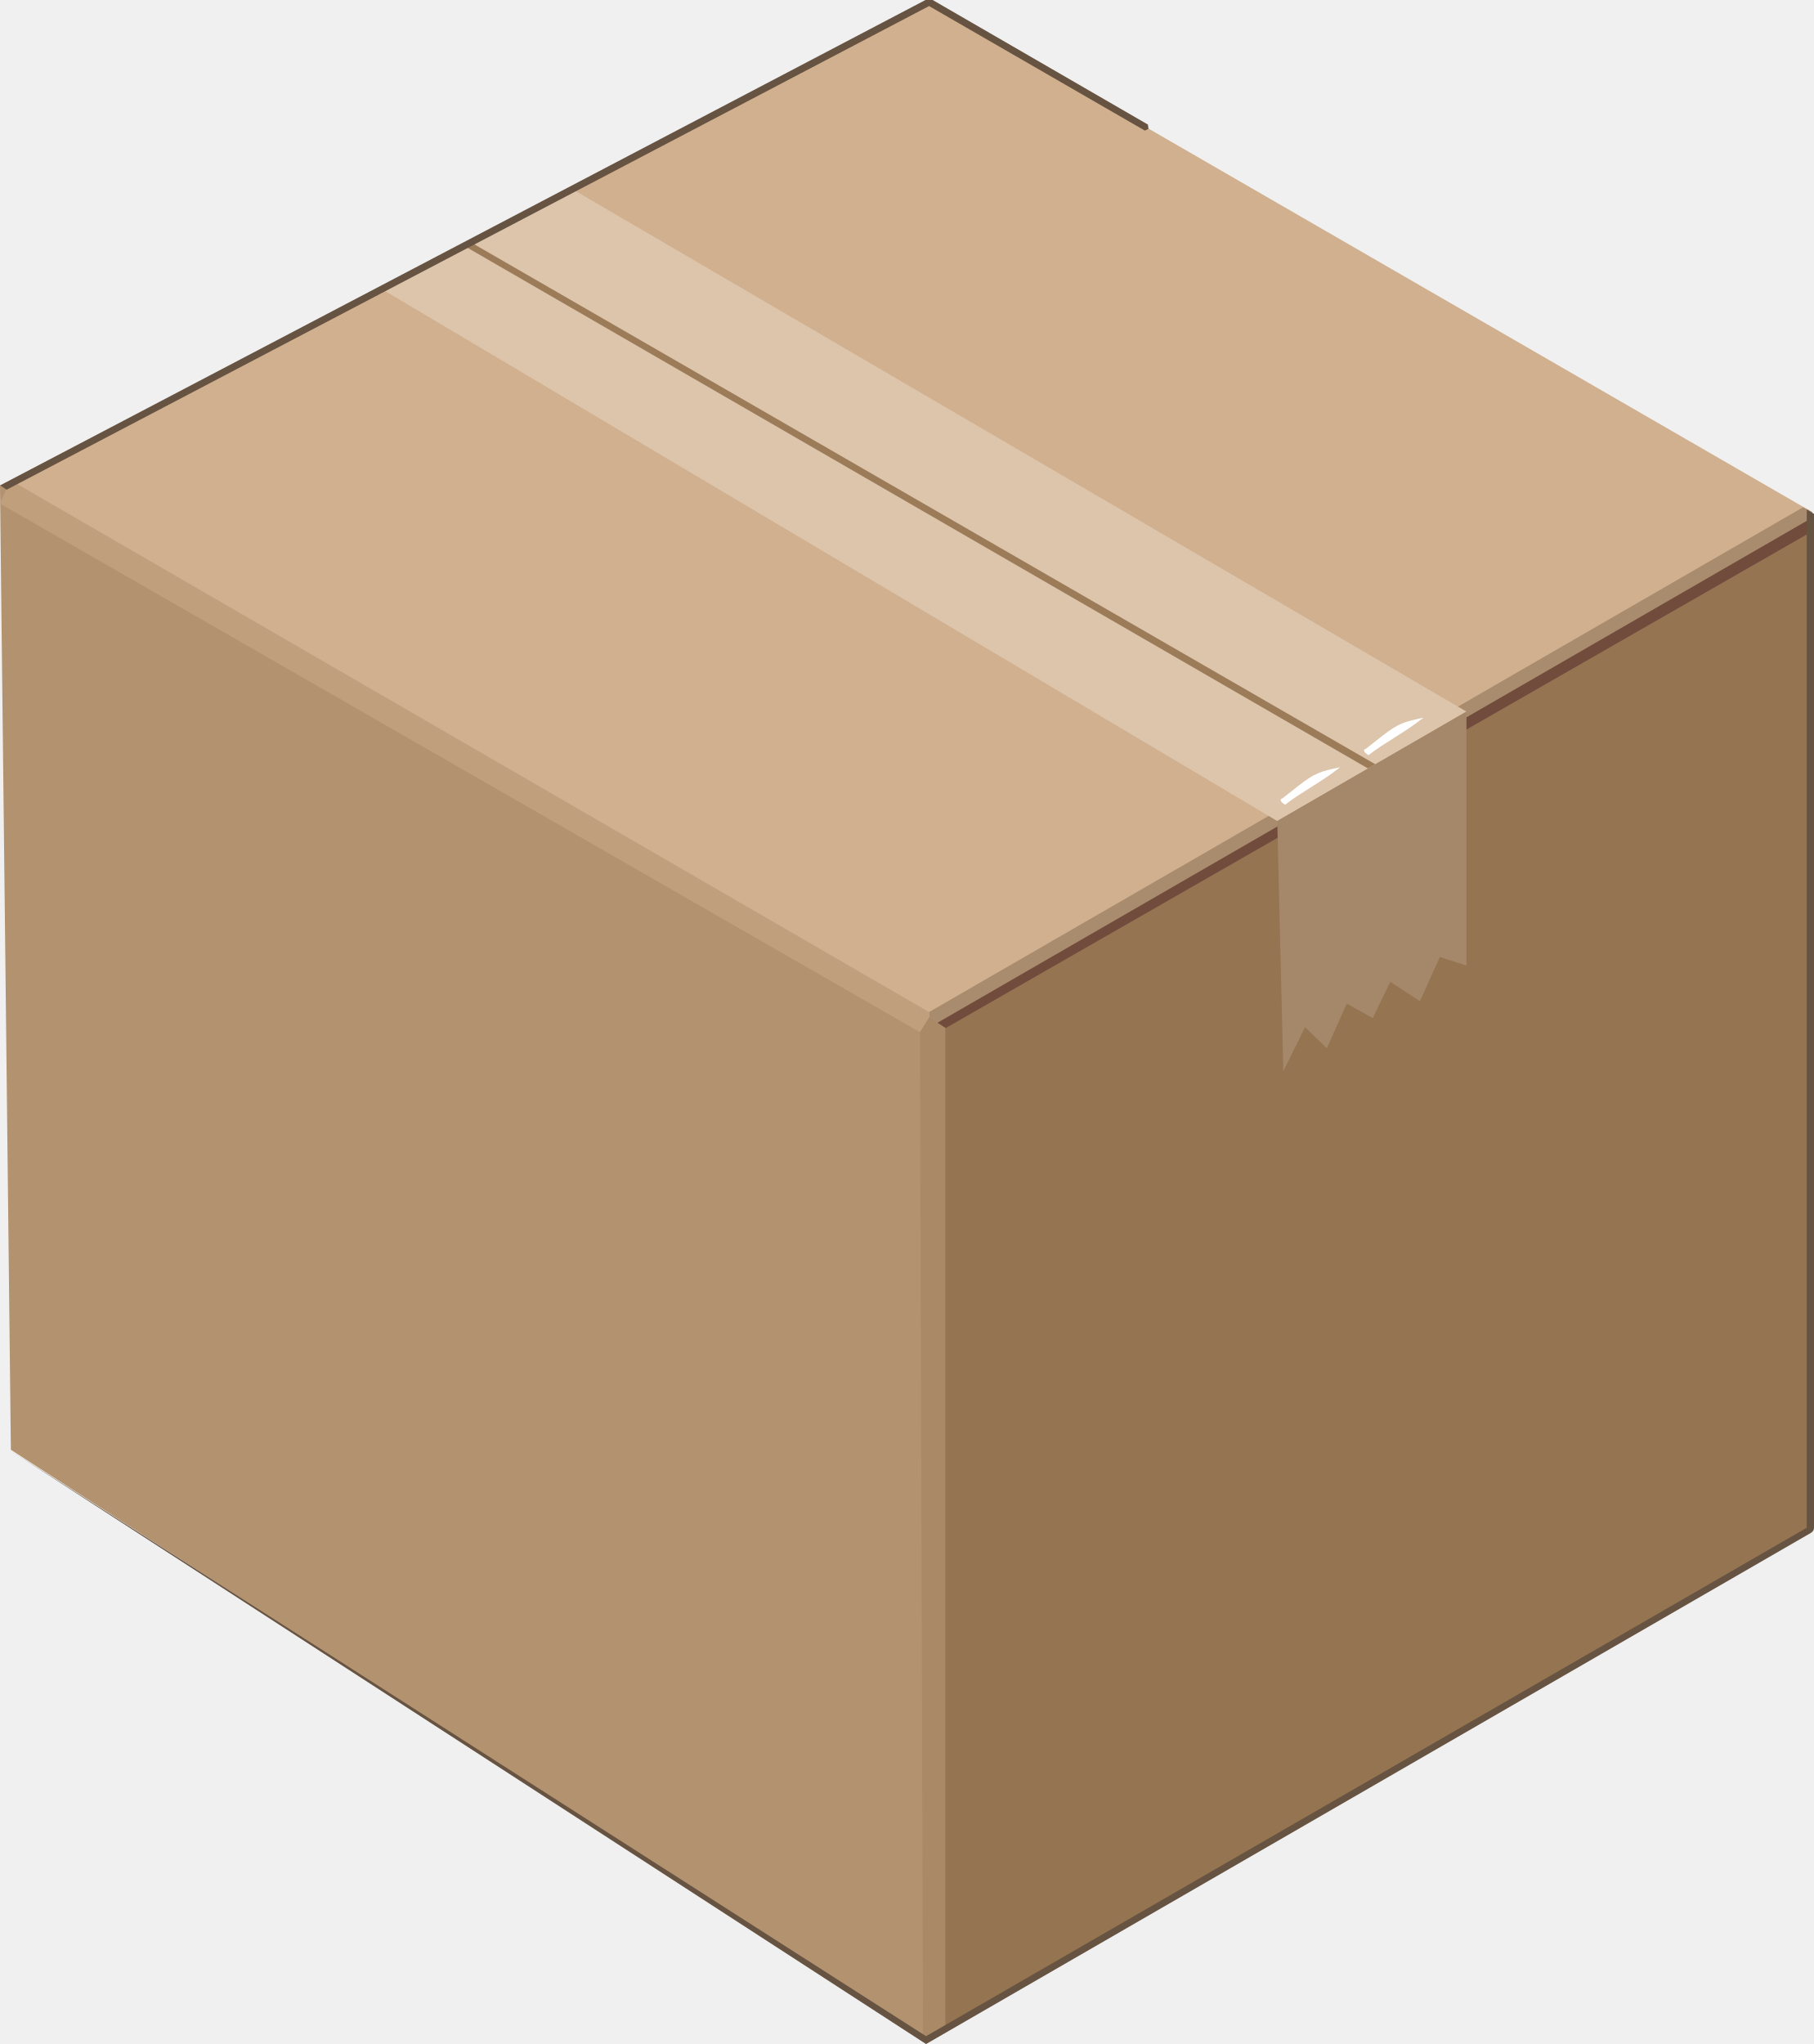
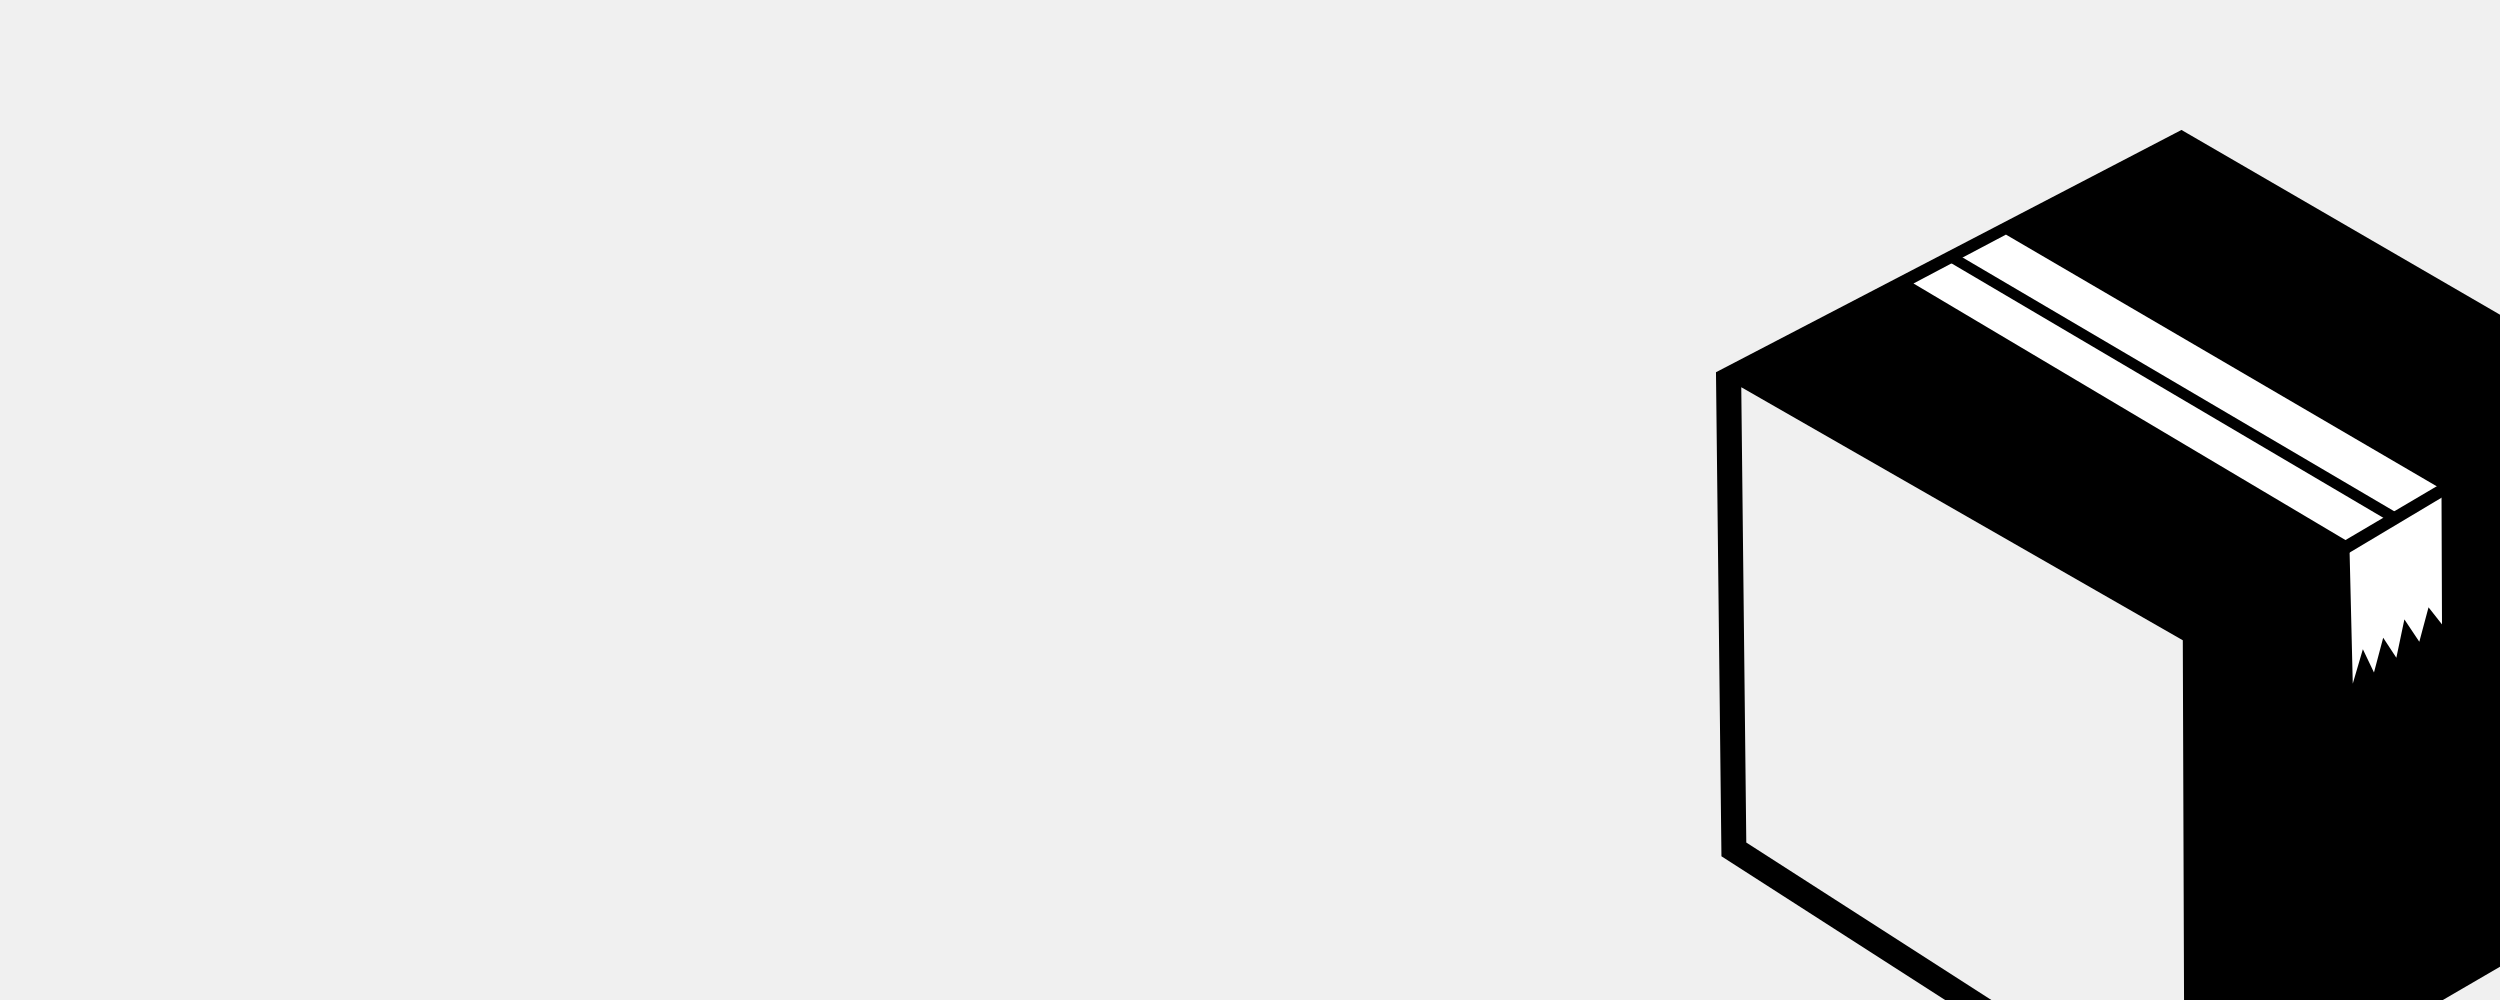
- <svg xmlns="http://www.w3.org/2000/svg" id="svg2" style="image-rendering:optimizeQuality;text-rendering:geometricPrecision;shape-rendering:geometricPrecision" fill-rule="evenodd" xml:space="preserve" height="451.6mm" width="400.8mm" version="1.1" clip-rule="evenodd" viewBox="0 0 26558.606 29924.329">
-   <defs id="defs4">
-     <style id="style6" type="text/css">
+ <svg xmlns="http://www.w3.org/2000/svg" id="svg2" version="1.1" xml:space="preserve" width="500" height="200" viewBox="0 0 500 200">
+   <defs id="defs6">
+     <clipPath clipPathUnits="userSpaceOnUse" id="clipPath16">
+       <path d="m 0,595.275 841.89,0 L 841.89,0 0,0 0,595.275 Z" id="path18" />
+     </clipPath>
+     <clipPath clipPathUnits="userSpaceOnUse" id="clipPath138">
+       <path d="m 290.118,321.389 260.888,0 0,-197.5 -260.888,0 0,197.5 z" id="path140" />
+     </clipPath>
+     <linearGradient x1="0" y1="0" x2="1" y2="0" gradientUnits="userSpaceOnUse" gradientTransform="matrix(260.6661,-200.0002,-200.0002,-260.6661,295.3486,318.7104)" spreadMethod="pad" id="linearGradient146">
+       <stop style="stop-opacity:1;stop-color:#ffffff" offset="0" id="stop148" />
+       <stop style="stop-opacity:1;stop-color:#231f20" offset="1" id="stop150" />
+     </linearGradient>
+     <clipPath clipPathUnits="userSpaceOnUse" id="clipPath188">
+       <path d="m 327.29,485.137 190.669,0 0,-125 -190.669,0 0,125 z" id="path190" />
+     </clipPath>
+     <linearGradient x1="0" y1="0" x2="1" y2="0" gradientUnits="userSpaceOnUse" gradientTransform="matrix(-163.9999,122.0002,122.0002,163.9999,519.9219,353.248)" spreadMethod="pad" id="linearGradient196">
+       <stop style="stop-opacity:1;stop-color:#ffffff" offset="0" id="stop198" />
+       <stop style="stop-opacity:1;stop-color:#231f20" offset="1" id="stop200" />
+     </linearGradient>
+     <style type="text/css" id="style6">
    .fil3 {fill:none}
    .fil8 {fill:#714B3C}
    .fil2 {fill:#947451}
    .fil9 {fill:#A58869}
    .fil11 {fill:#A98966}
    .fil4 {fill:#A98C6D}
    .fil0 {fill:#B3926F}
    .fil5 {fill:#C09F7D}
    .fil1 {fill:#D0B08E}
    .fil6 {fill:#DDC5AC}
    .fil7 {fill:white}
    .fil12 {fill:#675341;fill-rule:nonzero}
    .fil10 {fill:#9B7B58;fill-rule:nonzero}
   </style>
  </defs>
-   <g id="Camada_x0020_1" transform="matrix(8.851 0 0 8.851 -.1381 0)">
-     <polygon id="polygon9" points="1537 1691 0 803 18 2398 1537 3378" fill="#b3926f" class="fil0" />
-     <polygon id="polygon11" points="1537 3 2998 847 1537 1691 638 1172 0 803" fill="#d0b08e" class="fil1" />
-     <path id="path13" fill="#947451" class="fil2" d="m2995 2529-1134 655 1134-655zl-3-1686-1458 842v1687l9 2 1452-845z" />
-     <line id="line15" y2="502" class="fil3" x2="939" y1="1269" x1="2267" fill="none" />
-     <line id="line17" y2="1307" class="fil3" x2="2271" y1="1269" x1="2267" fill="none" />
-     <polygon id="polygon19" points="1537 1716 2998 879 2998 847 2983 839 1537 1674" fill="#a98c6d" class="fil4" />
-     <polygon id="polygon21" points="17 794 1537 1674 1537 1716 0 833" fill="#c09f7d" class="fil5" />
-     <polygon id="polygon23" points="628 476 942 310 2426 1177 2113 1358" fill="#ddc5ac" class="fil6" />
-     <path id="path25" fill="#fff" class="fil7" d="m2259 1239 28-22c27-21 36-23 68-30-30 24-64 41-91 62-7-4-9-8-6-10z" />
-     <path id="path27" fill="#fff" class="fil7" d="m2121 1321 28-22c27-21 36-23 68-30-30 24-64 41-91 62-7-4-9-8-6-10z" />
-     <polygon id="polygon29" points="1548 1710 2998 879 2998 875 2995 858 1540 1698" fill="#714b3c" class="fil8" />
-     <polygon id="polygon31" points="2382 1583 2349 1656 2300 1624 2271 1684 2228 1660 2195 1734 2159 1699 2123 1772 2113 1358 2426 1177 2426 1597" fill="#a58869" class="fil9" />
-     <polygon id="polygon33" fill-rule="nonzero" points="781 402 2275 1264 2263 1271 772 409" class="fil10" fill="#9b7b58" />
-     <polygon id="polygon35" points="1527 3372 1522 1707 1537 1683 1564 1700 1564 3358" fill="#a98966" class="fil11" />
-     <path id="path37" d="m3001 849v1677c0 4-1 7-6 10l-1463 845-1515-982 1515 969 1457-841v-1684l12 7z" fill-rule="nonzero" class="fil12" fill="#675341" />
-     <polygon id="polygon39" fill-rule="nonzero" points="1537 10 11 810 0 803 1531 0 1543 0 1899 206 1900 213 1894 216" class="fil12" fill="#675341" />
+   <g id="g10" transform="matrix(1.25,0,0,-1.25,0,200)">
+     <path style="clip-rule:evenodd;fill:#000000;fill-opacity:1;fill-rule:evenodd;stroke:none;stroke-width:16.981;stroke-miterlimit:4;stroke-dasharray:none;stroke-opacity:1;image-rendering:optimizeQuality;shape-rendering:geometricPrecision;text-rendering:geometricPrecision" d="m 436.291,25.99 -1.219,0.635 -91.877,47.82 1.094,96.812 92.051,59.148 88.25,-51.375 -0.195,-101.938 z m 0.268,102.066 0.332,96.242 -0.424,0.246 -87.209,-56.037 -1.004,-91.06 z" id="polygon11" transform="matrix(0.8,0,0,-0.8,-1.2207031e-5,160)" />
+     <path transform="matrix(0.04711157,0,0,-0.04711157,276.3455,137.4062)" style="clip-rule:evenodd;fill:#ffffff;fill-opacity:1;fill-rule:evenodd;image-rendering:optimizeQuality;shape-rendering:geometricPrecision;text-rendering:geometricPrecision" d="M 2300,1624 2272.692,1754.324 2228,1686.325 2196.692,1804.324 2159,1725.325 2124.692,1842.324 2113,1358 l 313,-181 1.692,463.998 L 2382,1583 l -31.308,116.998 z" id="polygon31" />
+     <line x1="383.373" y1="77.283" x2="320.809" class="fil3" y2="113.418" id="line15" style="clip-rule:evenodd;fill:none;fill-rule:evenodd;image-rendering:optimizeQuality;shape-rendering:geometricPrecision;text-rendering:geometricPrecision" />
+     <line x1="383.373" y1="77.283" x2="383.561" class="fil3" y2="75.493" id="line17" style="clip-rule:evenodd;fill:none;fill-rule:evenodd;image-rendering:optimizeQuality;shape-rendering:geometricPrecision;text-rendering:geometricPrecision" />
+     <polygon class="fil6" points="628,476 942,310 2426,1177 2113,1358 " id="polygon23" style="clip-rule:evenodd;fill:#ffffff;fill-rule:evenodd;image-rendering:optimizeQuality;shape-rendering:geometricPrecision;text-rendering:geometricPrecision" transform="matrix(0.04711157,0,0,-0.04711157,276.571,137.068)" />
+     <path style="color:#000000;font-style:normal;font-variant:normal;font-weight:normal;font-stretch:normal;font-size:medium;line-height:normal;font-family:sans-serif;text-indent:0;text-align:start;text-decoration:none;text-decoration-line:none;text-decoration-style:solid;text-decoration-color:#000000;letter-spacing:normal;word-spacing:normal;text-transform:none;direction:ltr;block-progression:tb;writing-mode:lr-tb;baseline-shift:baseline;text-anchor:start;white-space:normal;clip-rule:nonzero;display:inline;overflow:visible;visibility:visible;opacity:1;isolation:auto;mix-blend-mode:normal;color-interpolation:sRGB;color-interpolation-filters:linearRGB;solid-color:#000000;solid-opacity:1;fill:#000000;fill-opacity:1;fill-rule:evenodd;stroke:none;stroke-width:2.4;stroke-linecap:butt;stroke-linejoin:miter;stroke-miterlimit:4;stroke-dasharray:none;stroke-dashoffset:0;stroke-opacity:1;color-rendering:auto;image-rendering:auto;shape-rendering:auto;text-rendering:auto;enable-background:accumulate" d="m 382.139,76.676 -69.981,41.233 1.6,1.042 69.662,-40.956 z" id="path4740" />
+     <path style="color:#000000;clip-rule:nonzero;display:inline;overflow:visible;visibility:visible;opacity:1;isolation:auto;mix-blend-mode:normal;color-interpolation:sRGB;color-interpolation-filters:linearRGB;solid-color:#000000;solid-opacity:1;fill:#000000;fill-opacity:1;fill-rule:evenodd;stroke:none;stroke-width:0.8px;stroke-linecap:butt;stroke-linejoin:miter;stroke-miterlimit:4;stroke-dasharray:none;stroke-dashoffset:0;stroke-opacity:1;color-rendering:auto;image-rendering:auto;shape-rendering:auto;text-rendering:auto;enable-background:accumulate" d="m 372.473,69.52 -0.319,2.232 21.366,12.596 0.319,-2.073 z" id="path4753" />
  </g>
</svg>
